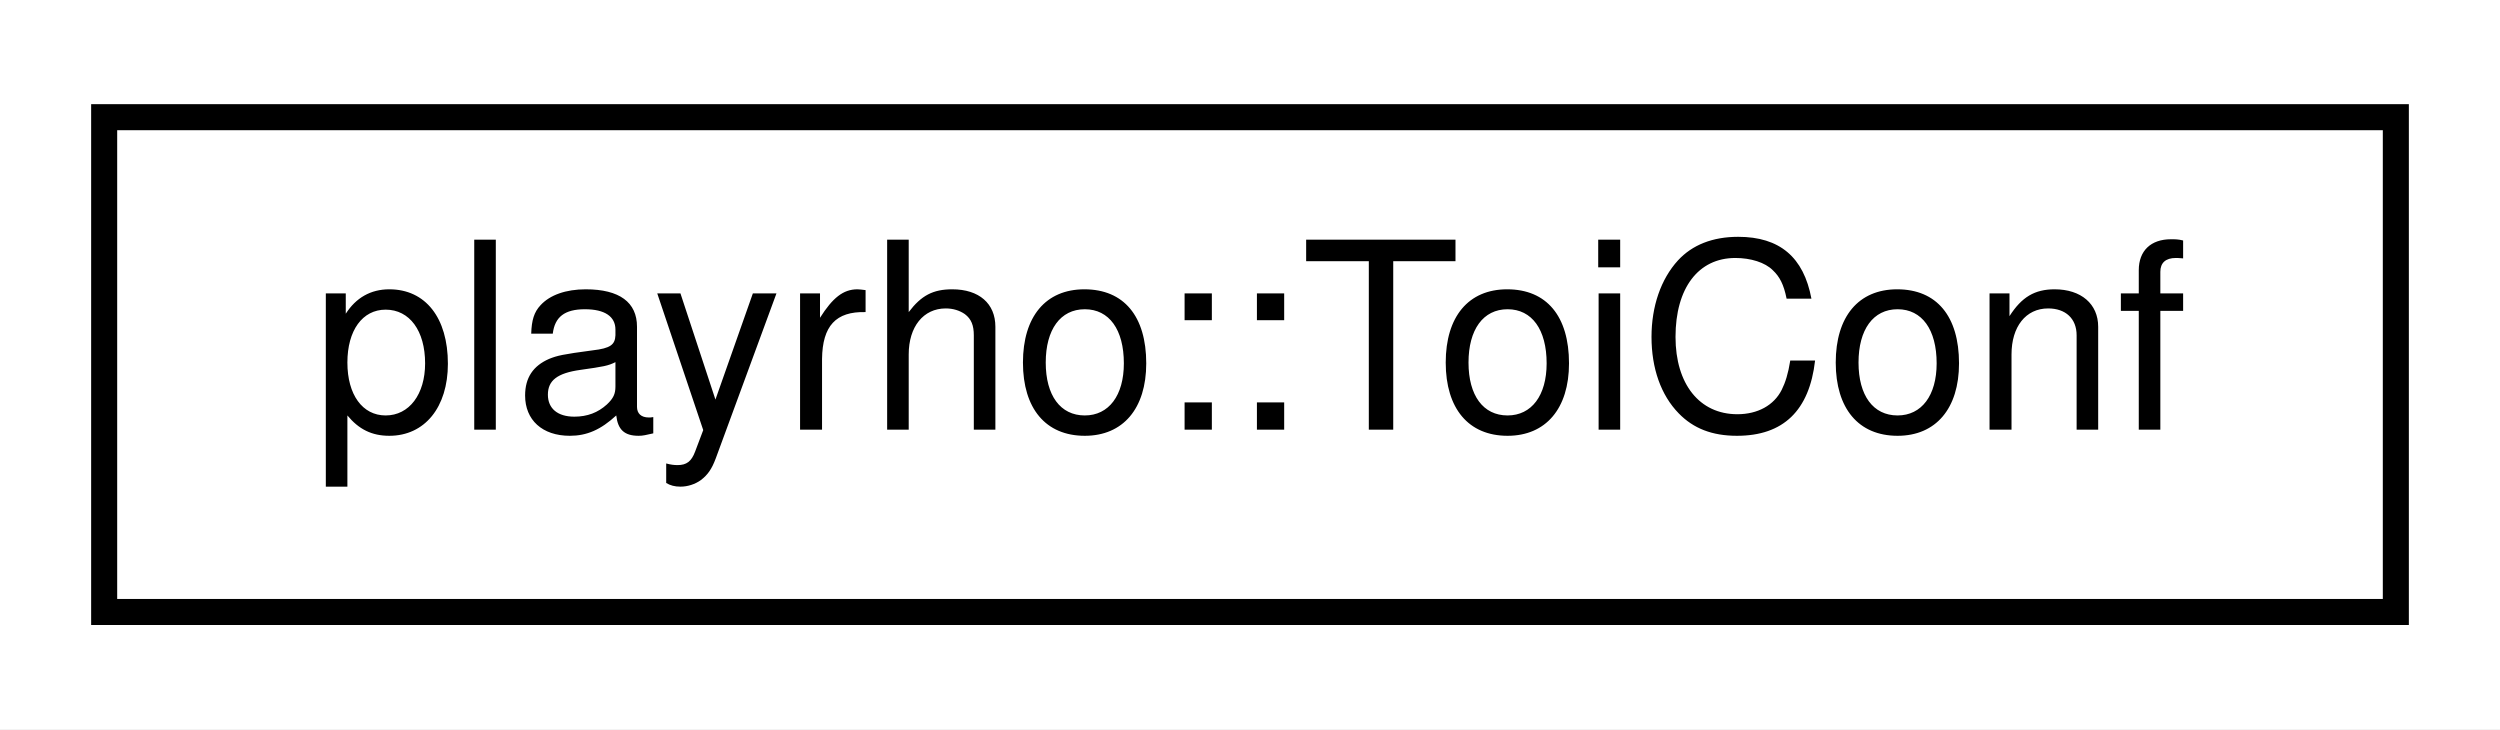
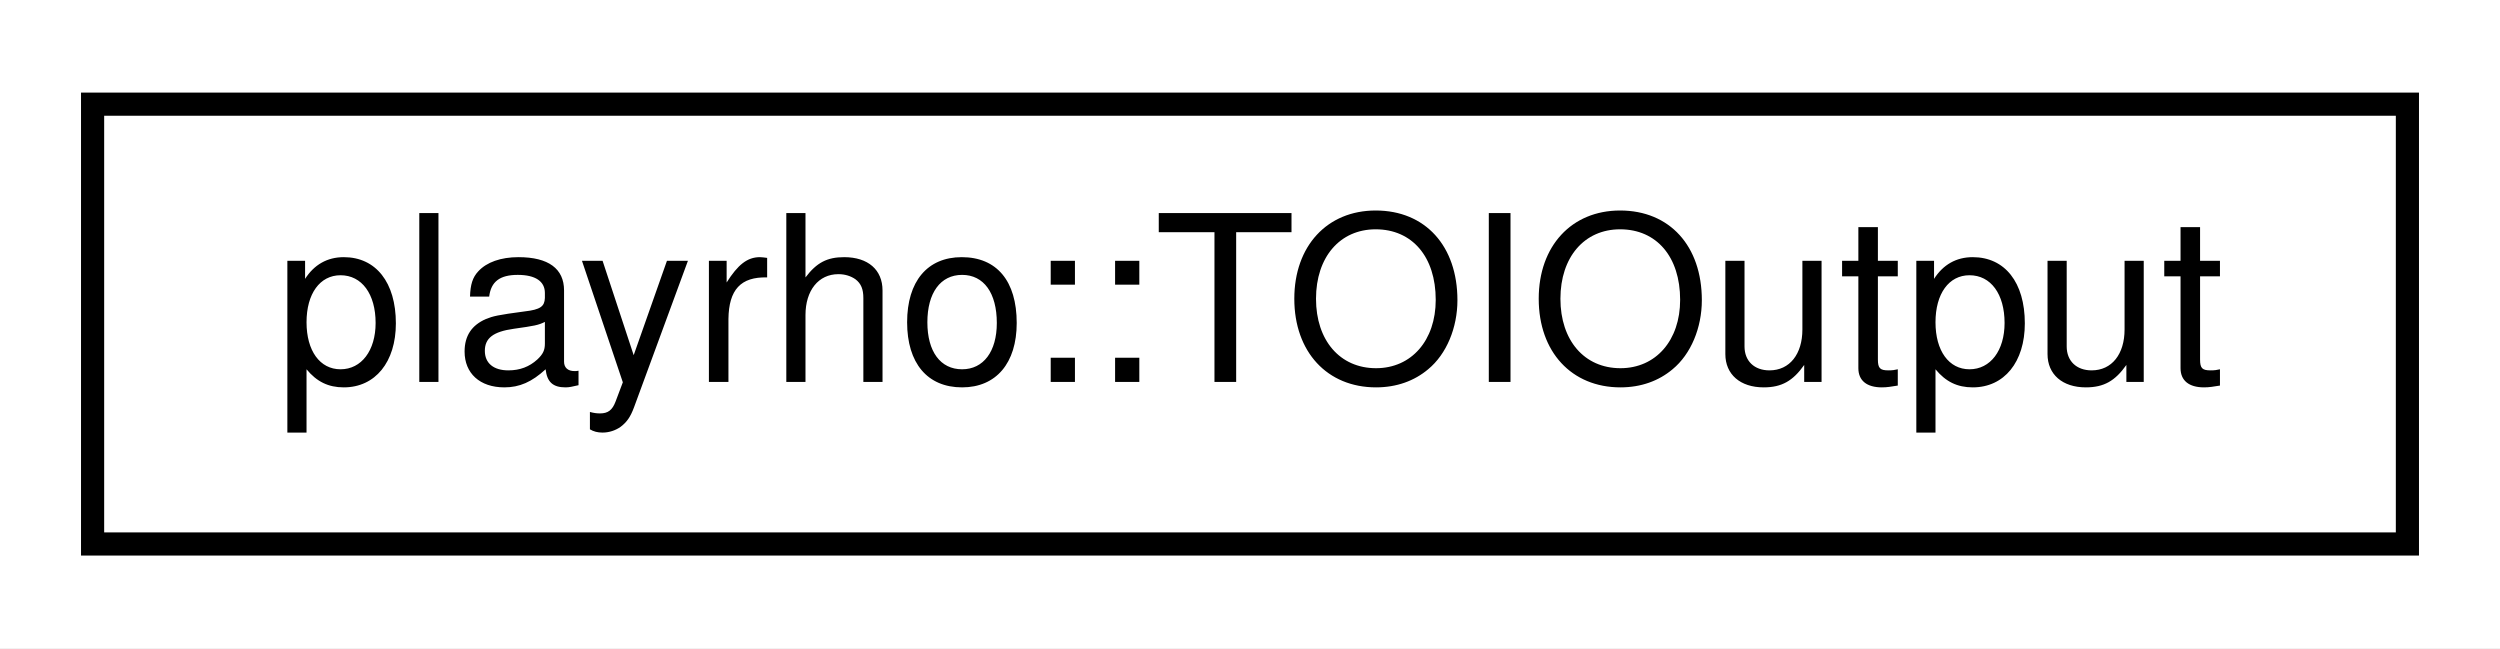
- <svg xmlns="http://www.w3.org/2000/svg" xmlns:xlink="http://www.w3.org/1999/xlink" width="96pt" height="28pt" viewBox="0.00 0.00 96.00 28.00">
+ <svg xmlns="http://www.w3.org/2000/svg" xmlns:xlink="http://www.w3.org/1999/xlink" width="108pt" height="28pt" viewBox="0.00 0.00 108.00 28.00">
  <g id="graph0" class="graph" transform="scale(1 1) rotate(0) translate(4 24)">
-     <polygon fill="white" stroke="transparent" points="-4,4 -4,-24 92,-24 92,4 -4,4" />
+     <polygon fill="white" stroke="transparent" points="-4,4 -4,-24 104,-24 104,4 -4,4" />
    <g id="node1" class="node">
      <g id="a_node1">
-         <a xlink:href="structplayrho_1_1ToiConf.html" target="_top" xlink:title="Time of impact configuration.">
-           <polygon fill="white" stroke="black" points="0,-0.5 0,-19.5 88,-19.5 88,-0.5 0,-0.5" />
-           <text text-anchor="middle" x="44" y="-7.5" font-family="Helvetica,sans-Serif" font-size="10.00">playrho::ToiConf</text>
+         <a xlink:href="structplayrho_1_1TOIOutput.html" target="_top" xlink:title="Output data for time of impact.">
+           <polygon fill="white" stroke="black" points="0,-0.5 0,-19.5 100,-19.5 100,-0.5 0,-0.5" />
+           <text text-anchor="middle" x="50" y="-7.5" font-family="Helvetica,sans-Serif" font-size="10.00">playrho::TOIOutput</text>
        </a>
      </g>
    </g>
  </g>
</svg>
